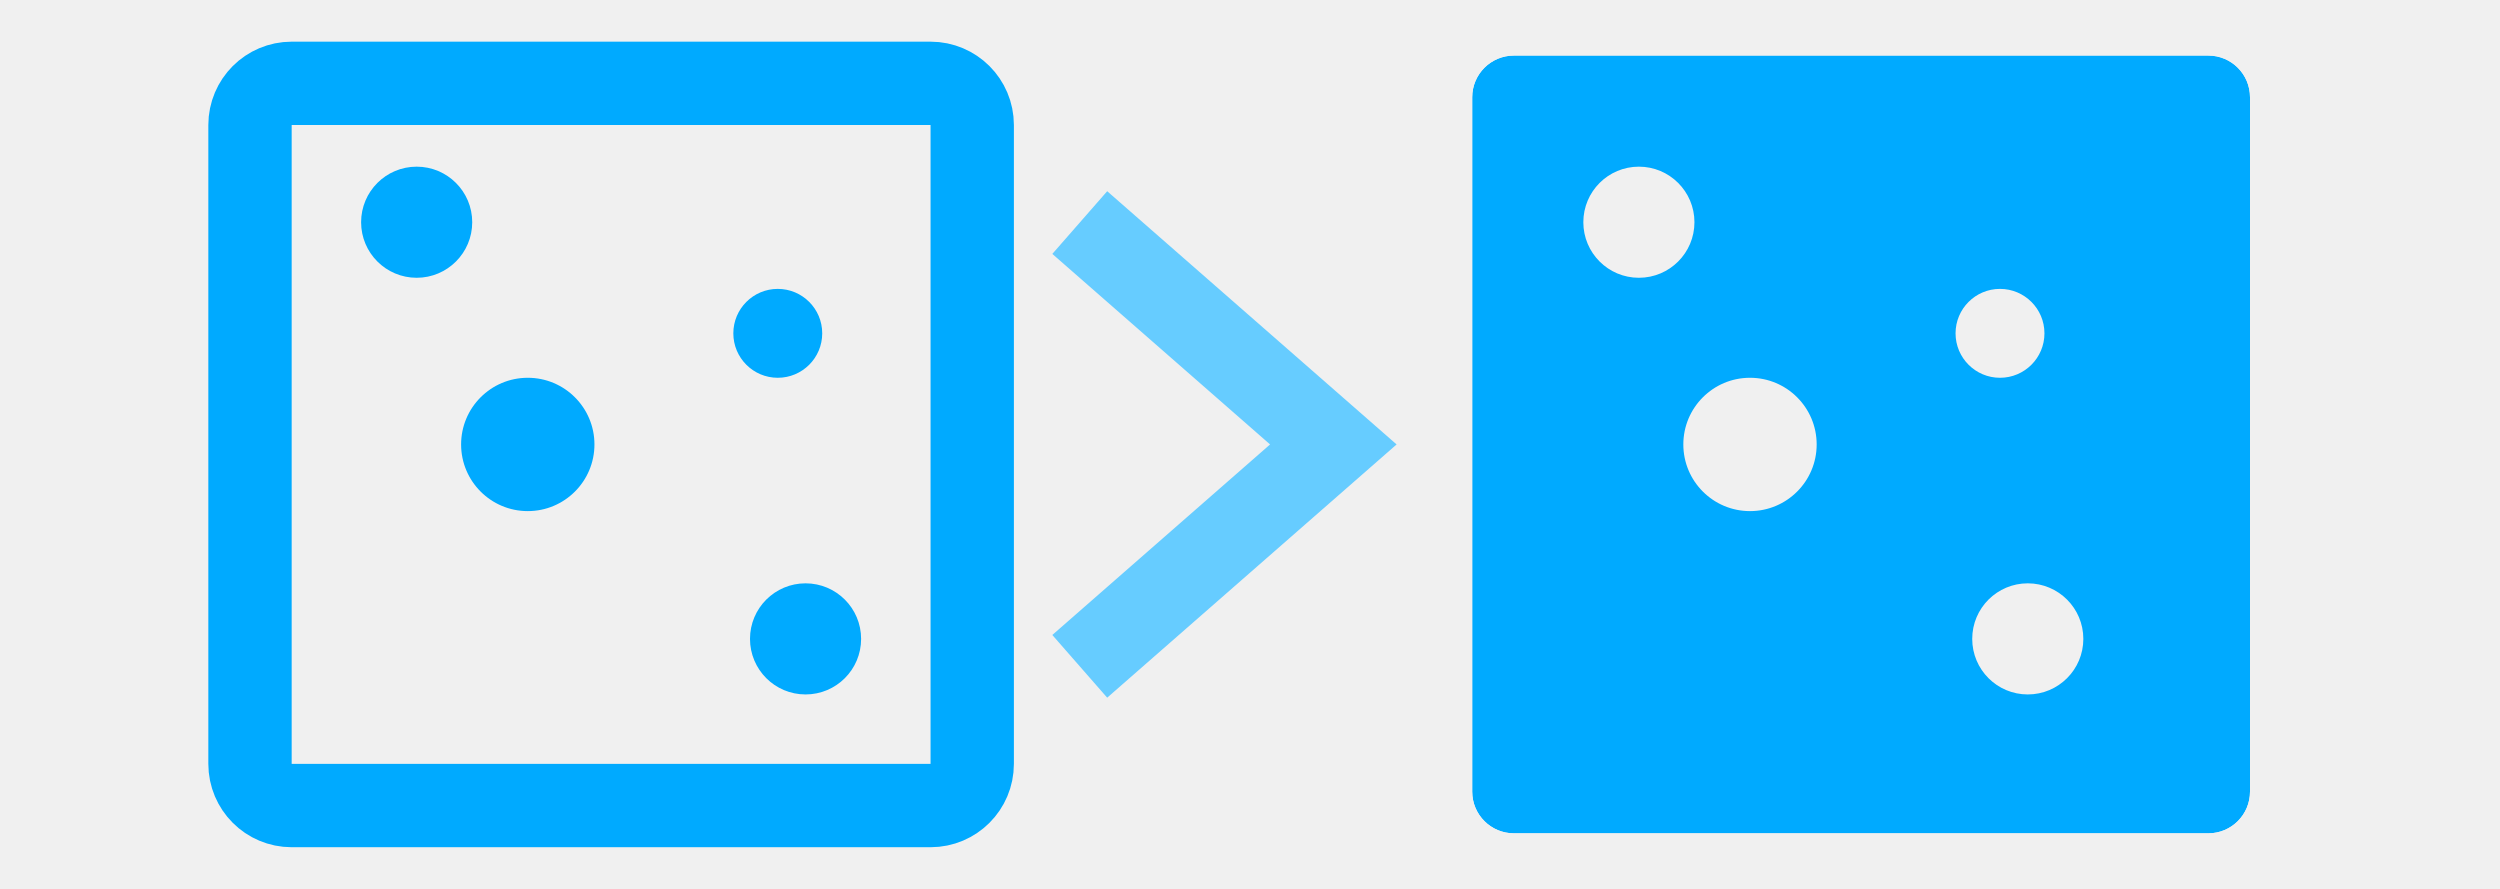
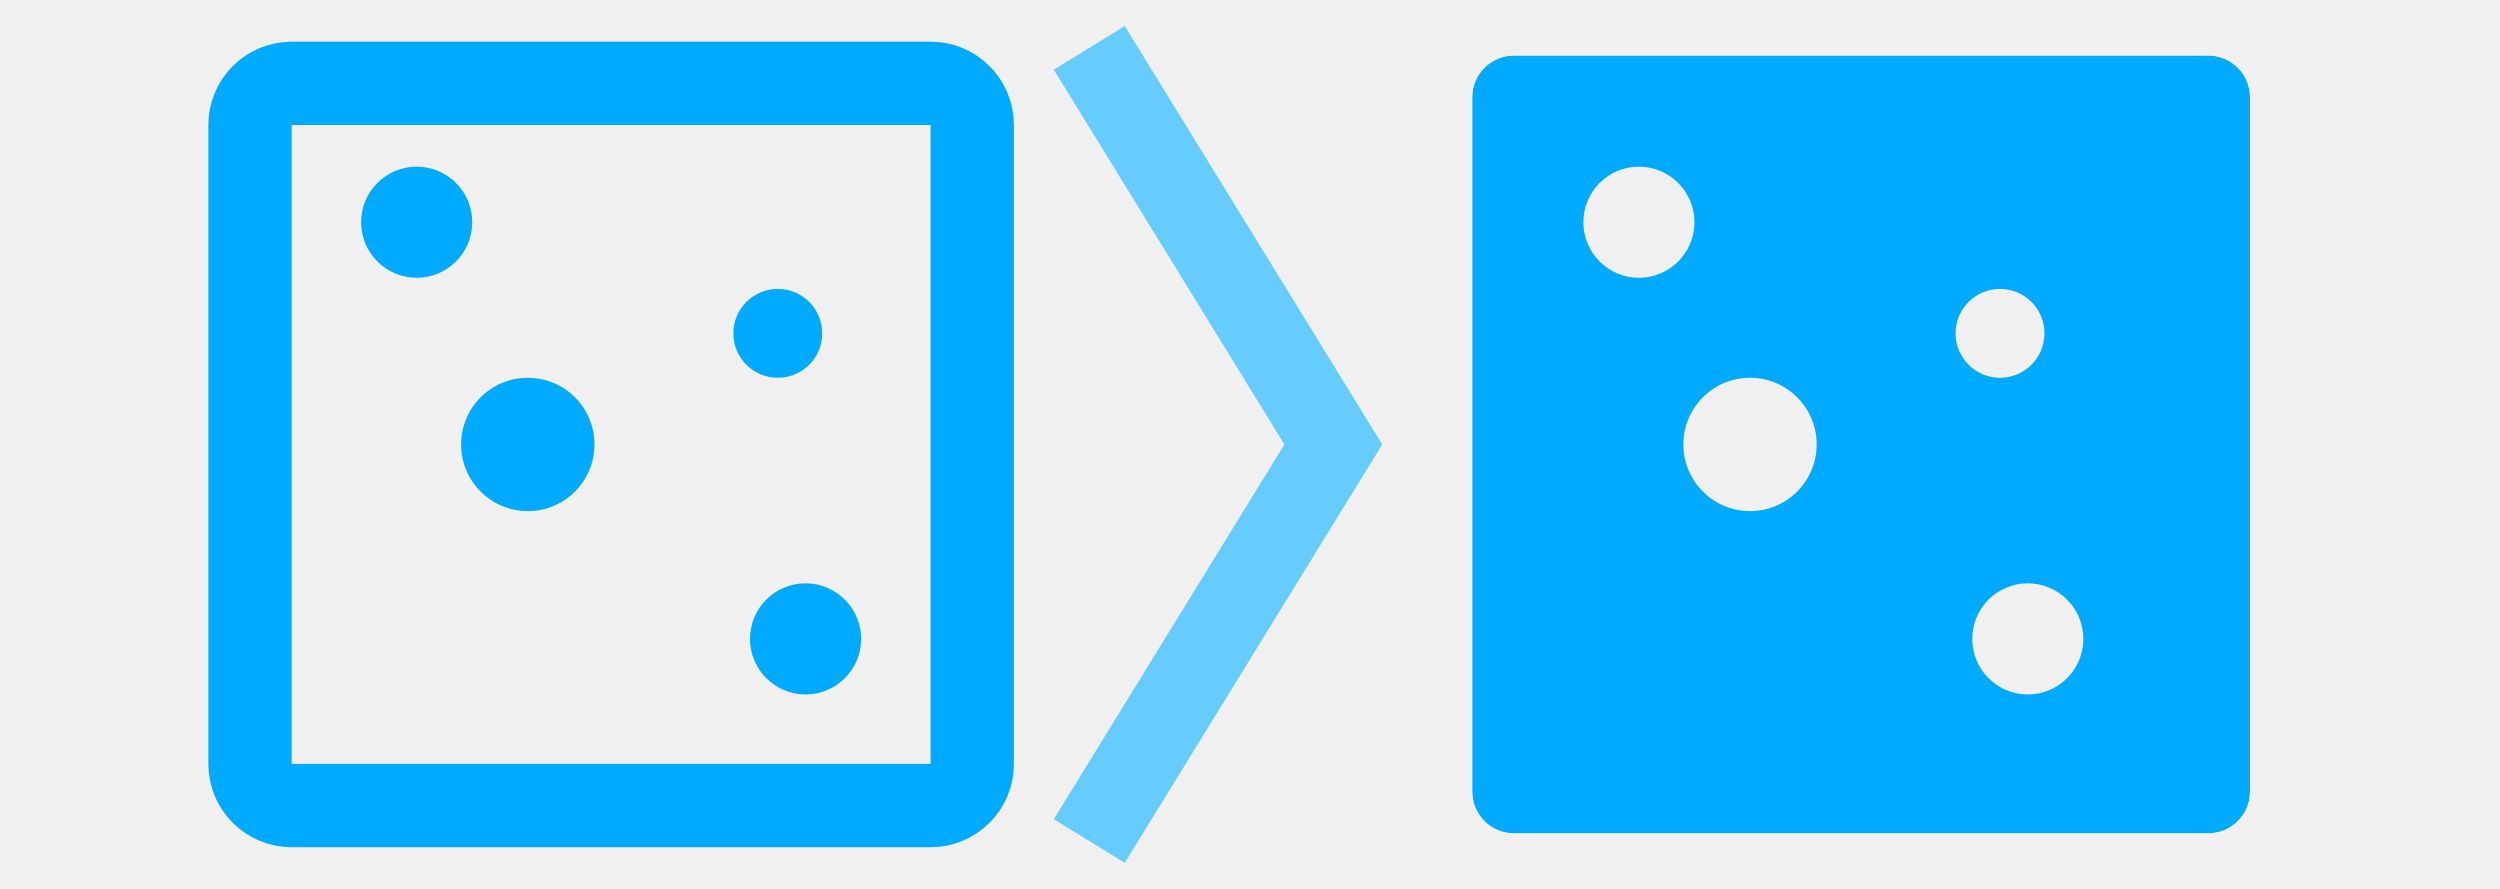
<svg xmlns="http://www.w3.org/2000/svg" viewBox="0 0 90 32" width="90" height="32" role="img" aria-label="OpenHCS">
  <defs>
    <mask id="openhcs-inverted-cells" maskUnits="userSpaceOnUse" x="52" y="1" width="30" height="30">
      <rect x="53" y="2" width="28" height="28" rx="1.5" fill="white" />
      <g fill="black">
        <circle cx="59" cy="8" r="2" />
        <circle cx="72" cy="12" r="1.6" />
        <circle cx="63" cy="16" r="2.4" />
        <circle cx="73" cy="23" r="2" />
      </g>
    </mask>
  </defs>
  <rect x="9" y="3" width="26" height="26" rx="1.5" fill="none" stroke="#00AAFF" stroke-width="3" />
  <g fill="#00AAFF">
    <circle cx="15" cy="8" r="2" />
    <circle cx="28" cy="12" r="1.6" />
    <circle cx="19" cy="16" r="2.4" />
    <circle cx="29" cy="23" r="2" />
  </g>
-   <path d="M40 9 L48 16 L40 23" fill="none" stroke="#66CCFF" stroke-width="3" stroke-linecap="square" stroke-linejoin="miter" />
+   <path d="M40 3 L48 16 L40 29" fill="none" stroke="#66CCFF" stroke-width="3" stroke-linecap="square" stroke-linejoin="miter" />
  <rect x="53" y="2" width="28" height="28" rx="1.5" fill="#00AAFF" mask="url(#openhcs-inverted-cells)" />
</svg>
